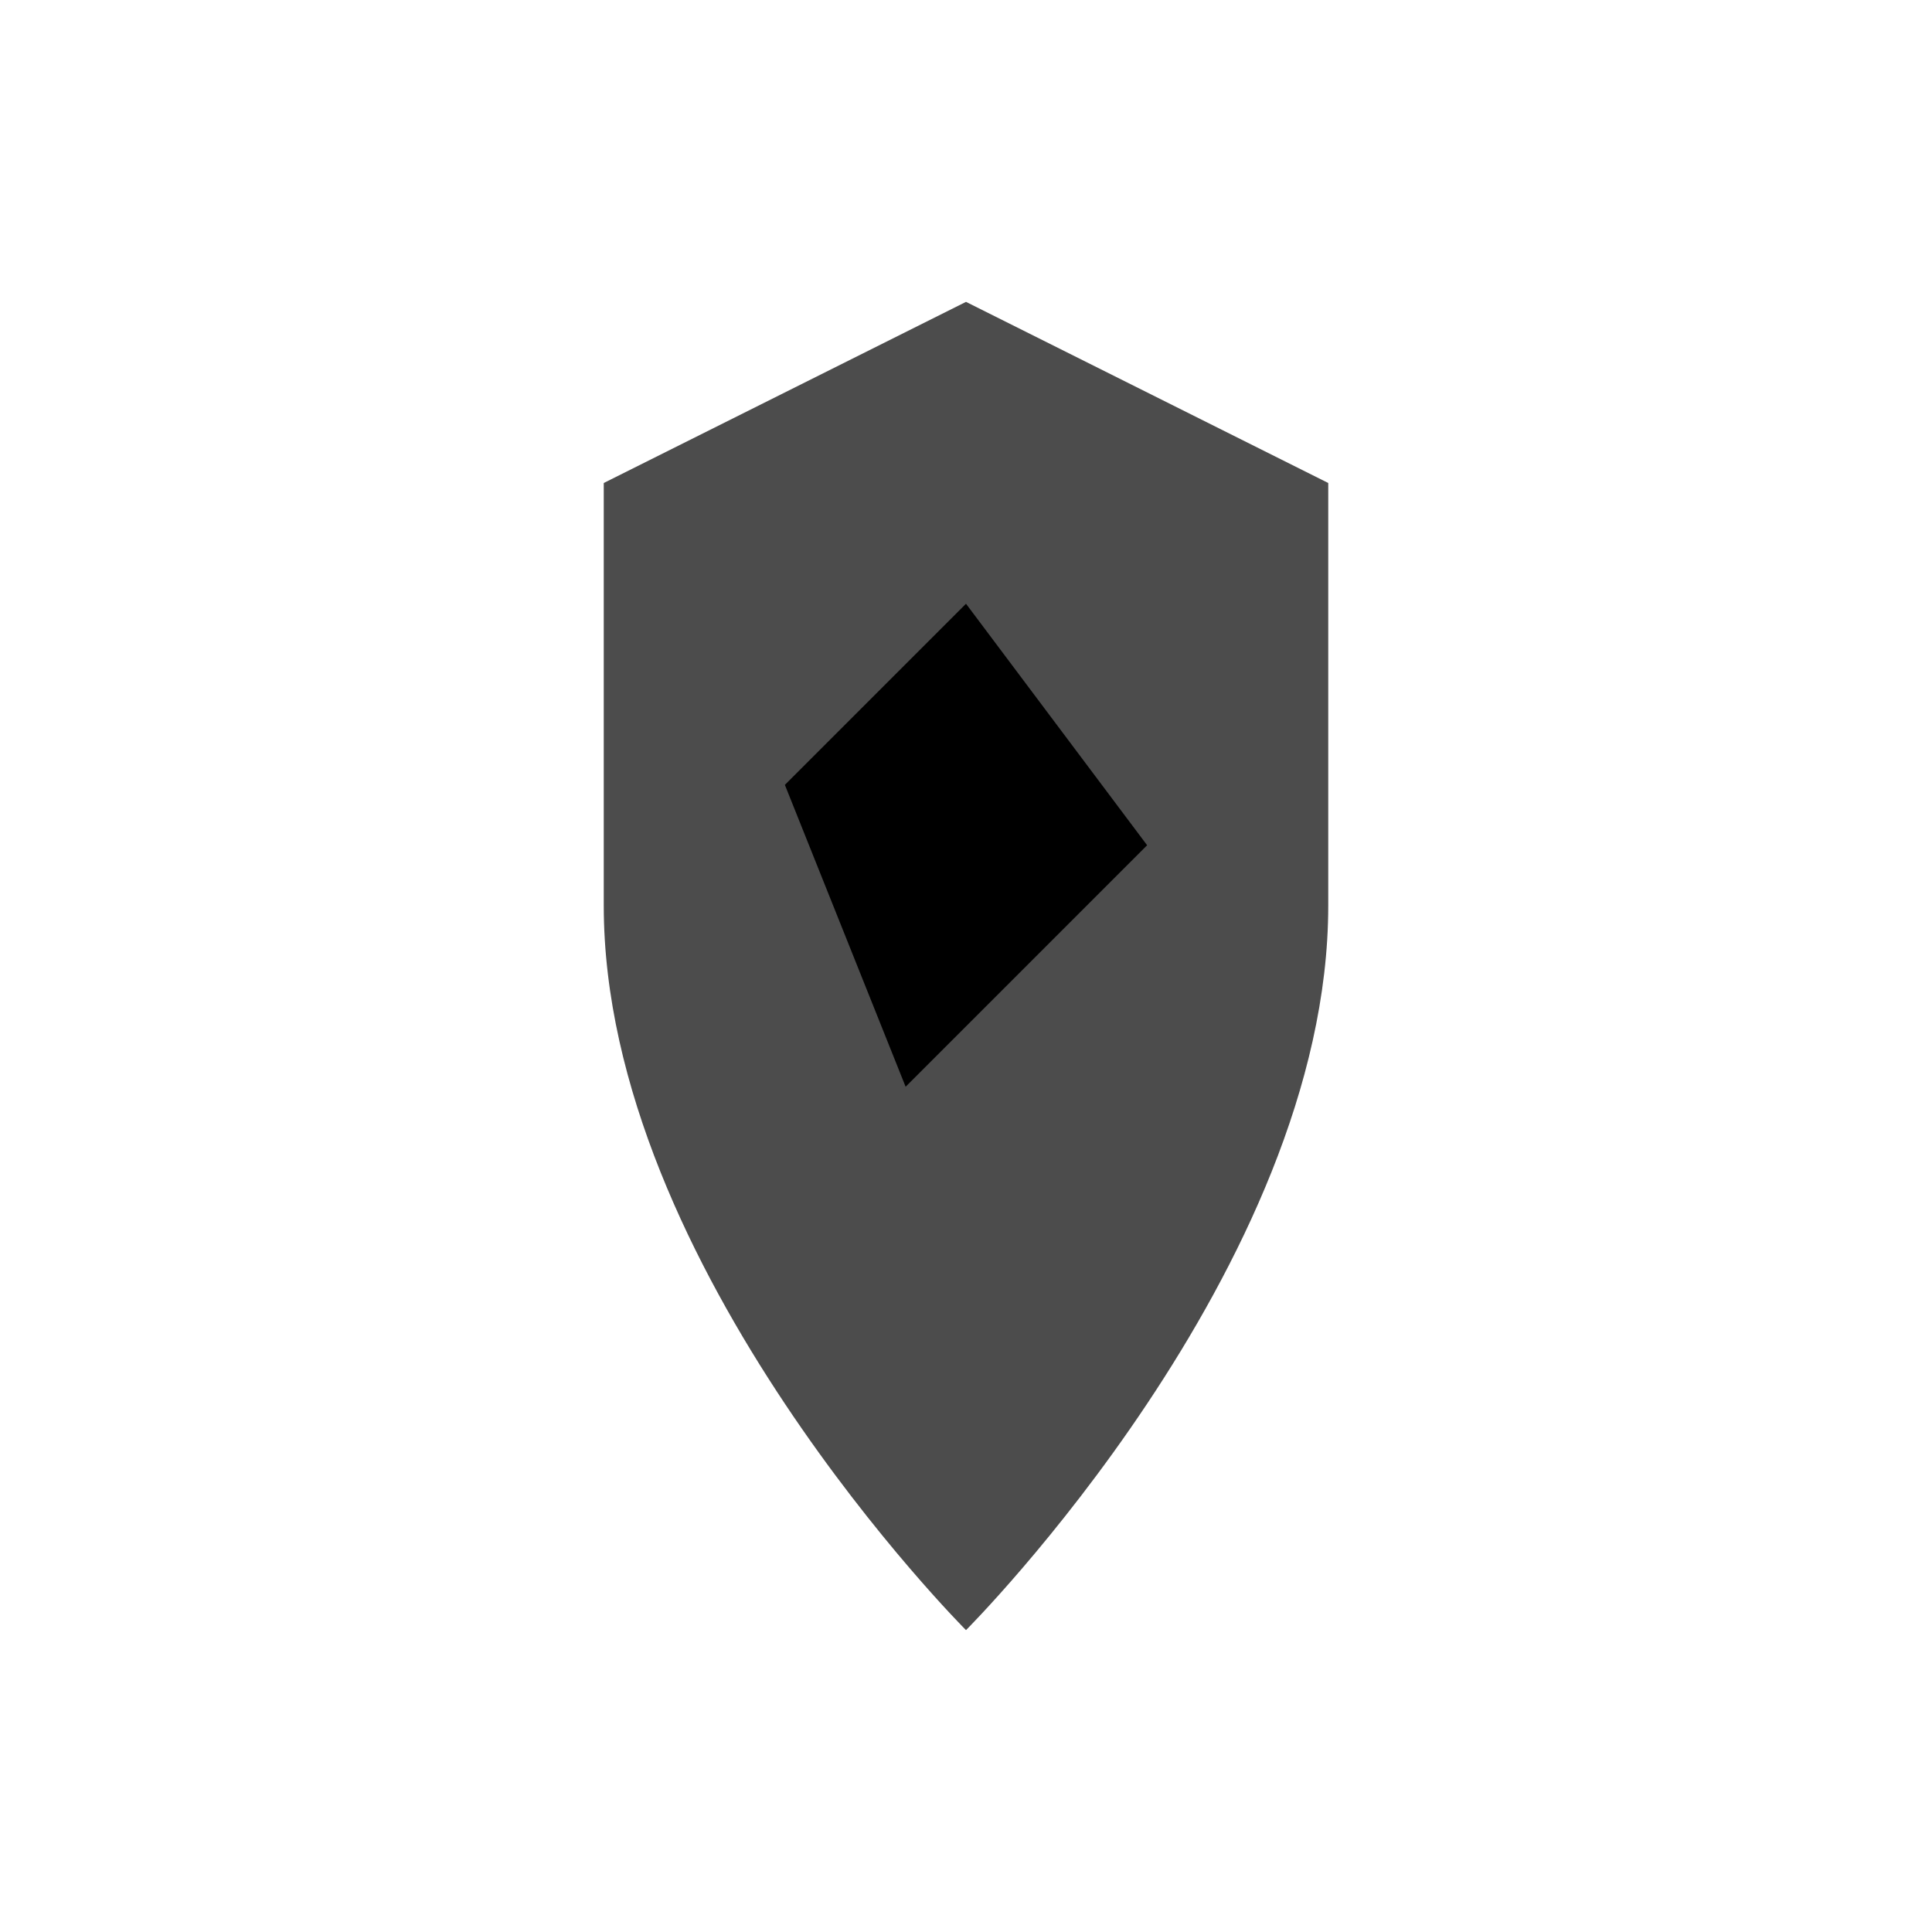
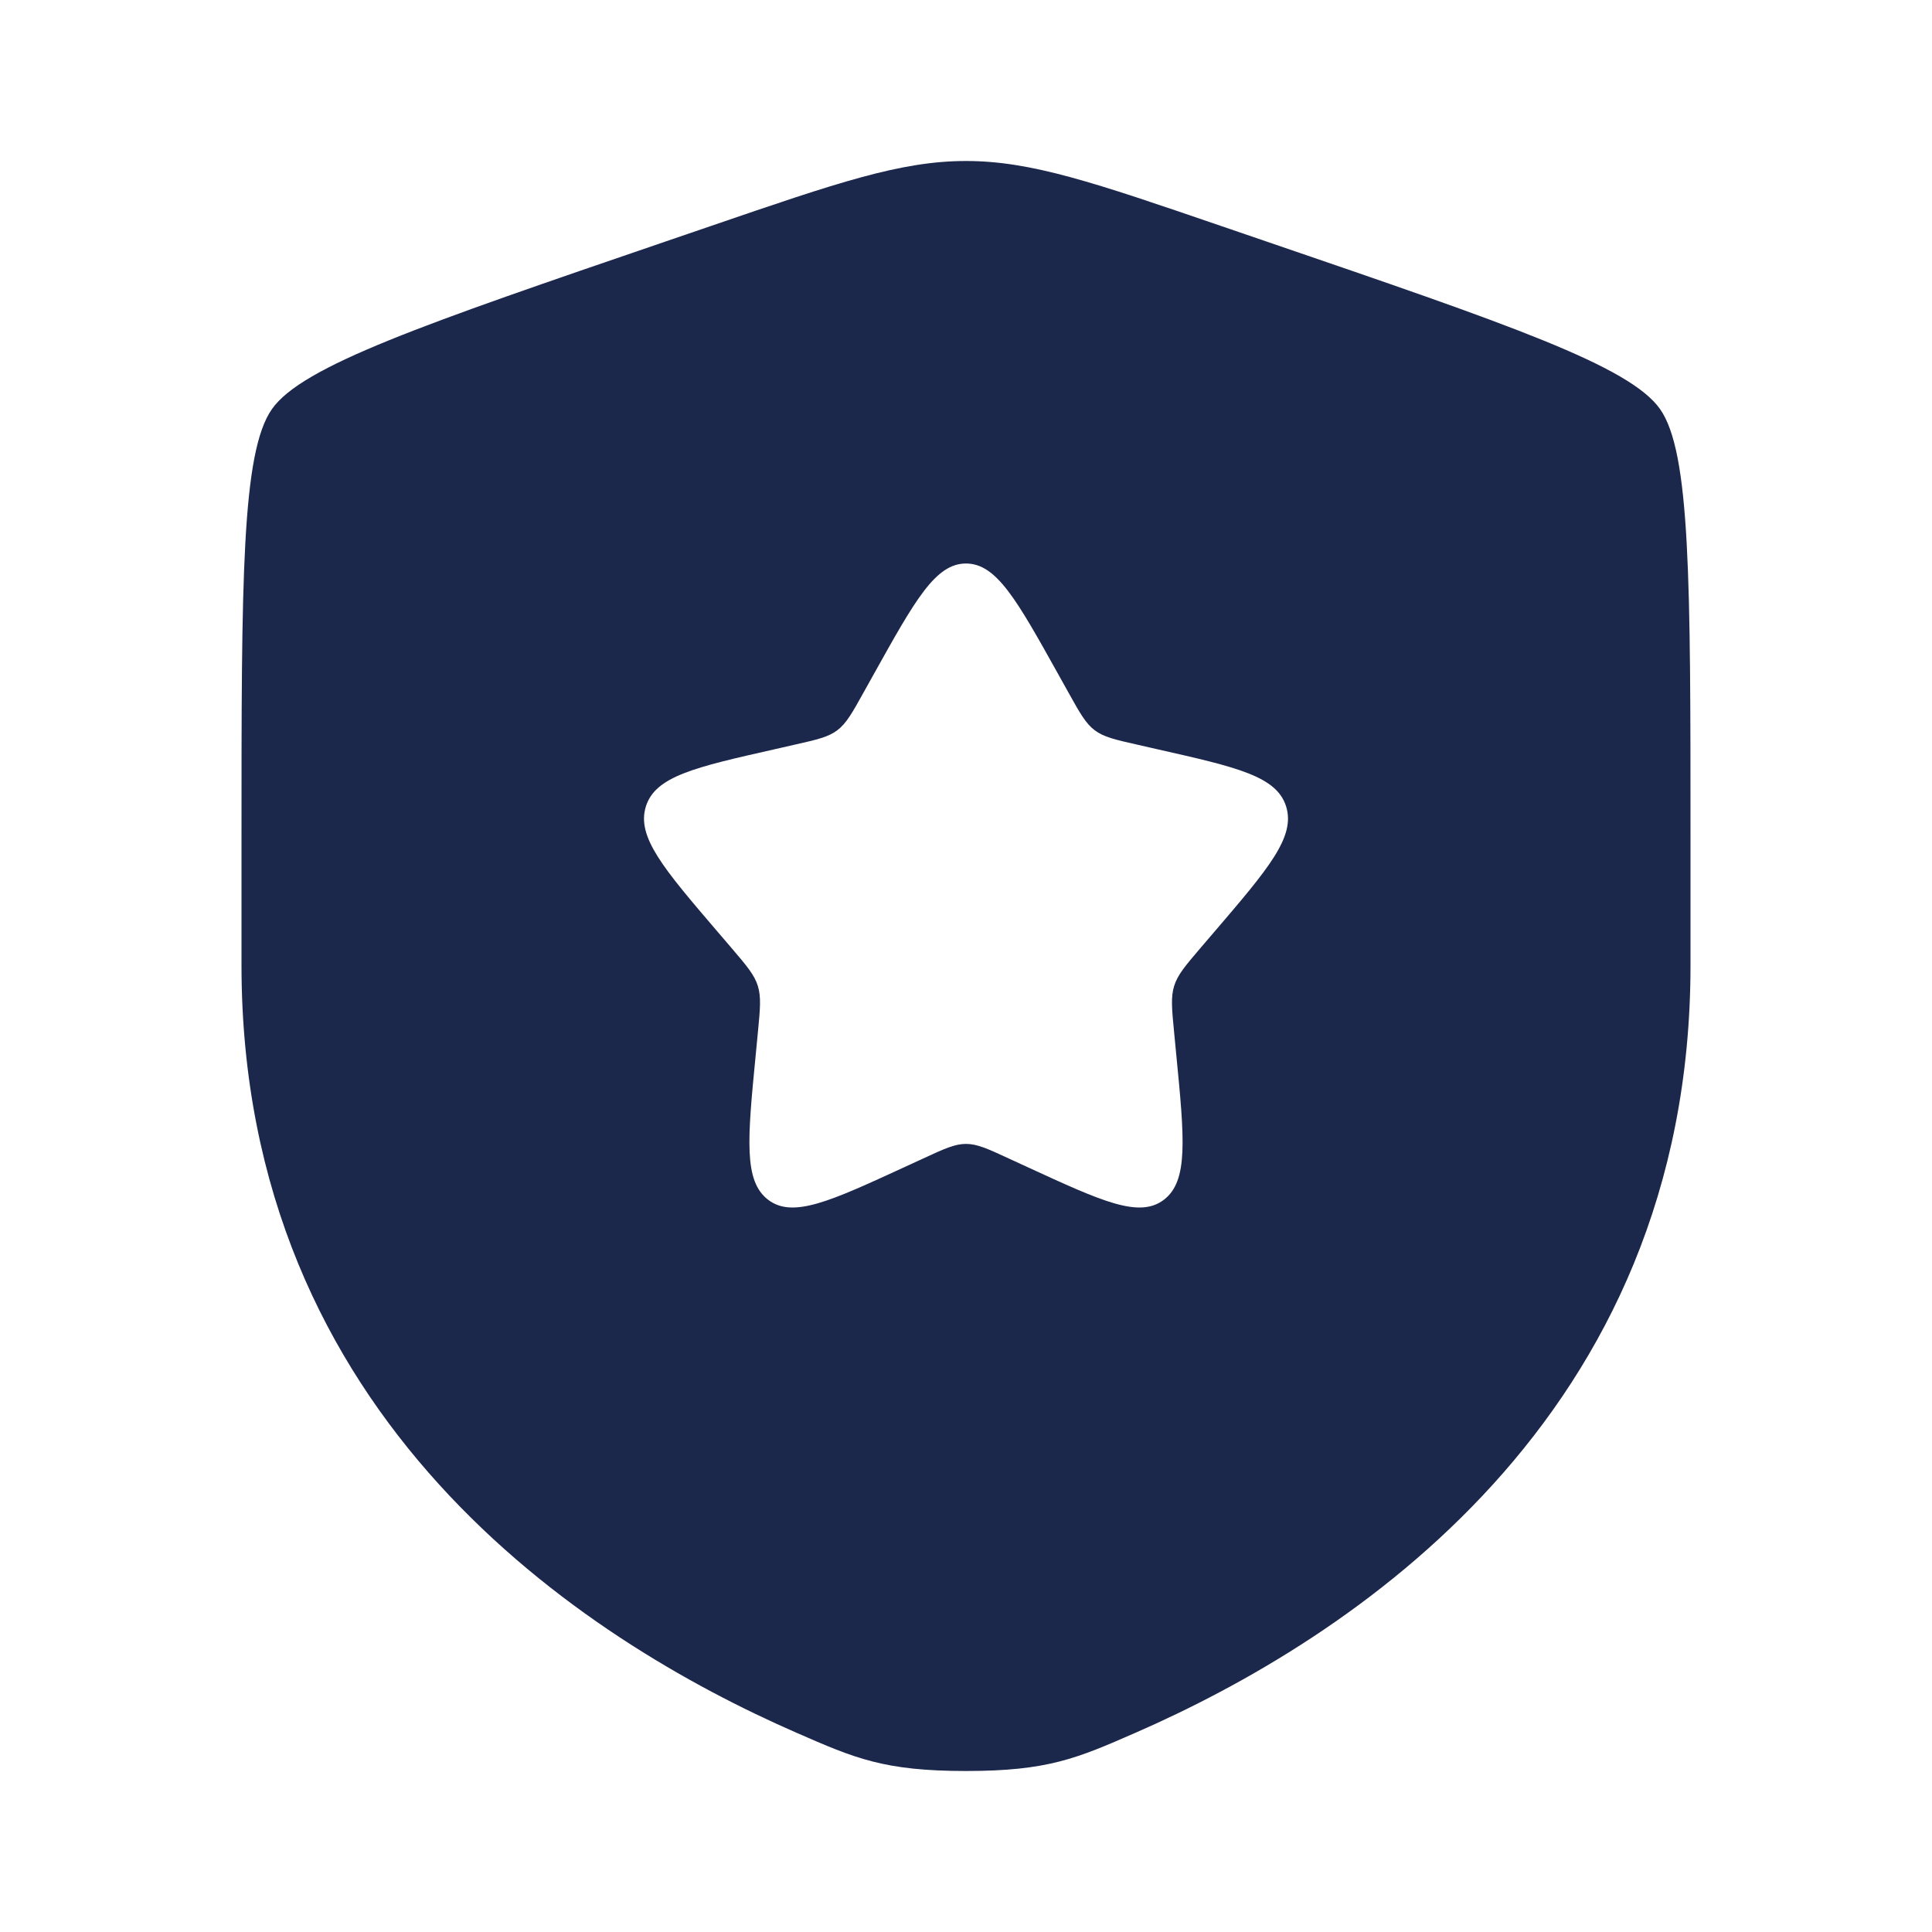
- <svg xmlns="http://www.w3.org/2000/svg" viewBox="0 0 64 64" aria-hidden="true">
-   <path d="M 32 10 L 20 16 L 20 30 C 20 42 32 54 32 54 C 32 54 44 42 44 30 L 44 16 Z" fill="currentColor" opacity="0.7" />
-   <path d="M 32 20 L 26 26 L 30 36 L 38 28 L 32 20" fill="currentColor" />
+ <svg xmlns="http://www.w3.org/2000/svg" width="800px" height="800px" viewBox="0 0 24 24" fill="none">
+   <path fill-rule="evenodd" clip-rule="evenodd" d="M3.378 5.082C3 5.62 3 7.219 3 10.417V11.991C3 17.629 7.239 20.366 9.899 21.527C10.62 21.842 10.981 22 12 22C13.019 22 13.38 21.842 14.101 21.527C16.761 20.366 21 17.629 21 11.991V10.417C21 7.219 21 5.62 20.622 5.082C20.245 4.545 18.742 4.03 15.735 3.001L15.162 2.805C13.595 2.268 12.811 2 12 2C11.189 2 10.405 2.268 8.838 2.805L8.265 3.001C5.258 4.03 3.755 4.545 3.378 5.082ZM10.861 8.363L10.73 8.598C10.586 8.857 10.514 8.986 10.402 9.071C10.29 9.156 10.15 9.188 9.87 9.251L9.616 9.309C8.632 9.531 8.14 9.643 8.023 10.019C7.906 10.396 8.241 10.788 8.912 11.572L9.086 11.775C9.276 11.998 9.371 12.109 9.414 12.247C9.457 12.385 9.443 12.534 9.414 12.831L9.388 13.102C9.286 14.148 9.236 14.671 9.542 14.904C9.848 15.137 10.309 14.925 11.23 14.501L11.469 14.391C11.73 14.27 11.861 14.21 12 14.21C12.139 14.21 12.27 14.27 12.531 14.391L12.77 14.501C13.691 14.925 14.152 15.137 14.458 14.904C14.764 14.671 14.714 14.148 14.612 13.102L14.586 12.831C14.557 12.534 14.543 12.385 14.586 12.247C14.629 12.109 14.724 11.998 14.914 11.775L15.088 11.572C15.759 10.788 16.094 10.396 15.977 10.019C15.86 9.643 15.368 9.531 14.384 9.309L14.13 9.251C13.85 9.188 13.71 9.156 13.598 9.071C13.486 8.986 13.414 8.857 13.27 8.598L13.139 8.363C12.632 7.454 12.379 7 12 7C11.621 7 11.368 7.454 10.861 8.363Z" fill="#1C274C" />
</svg>
